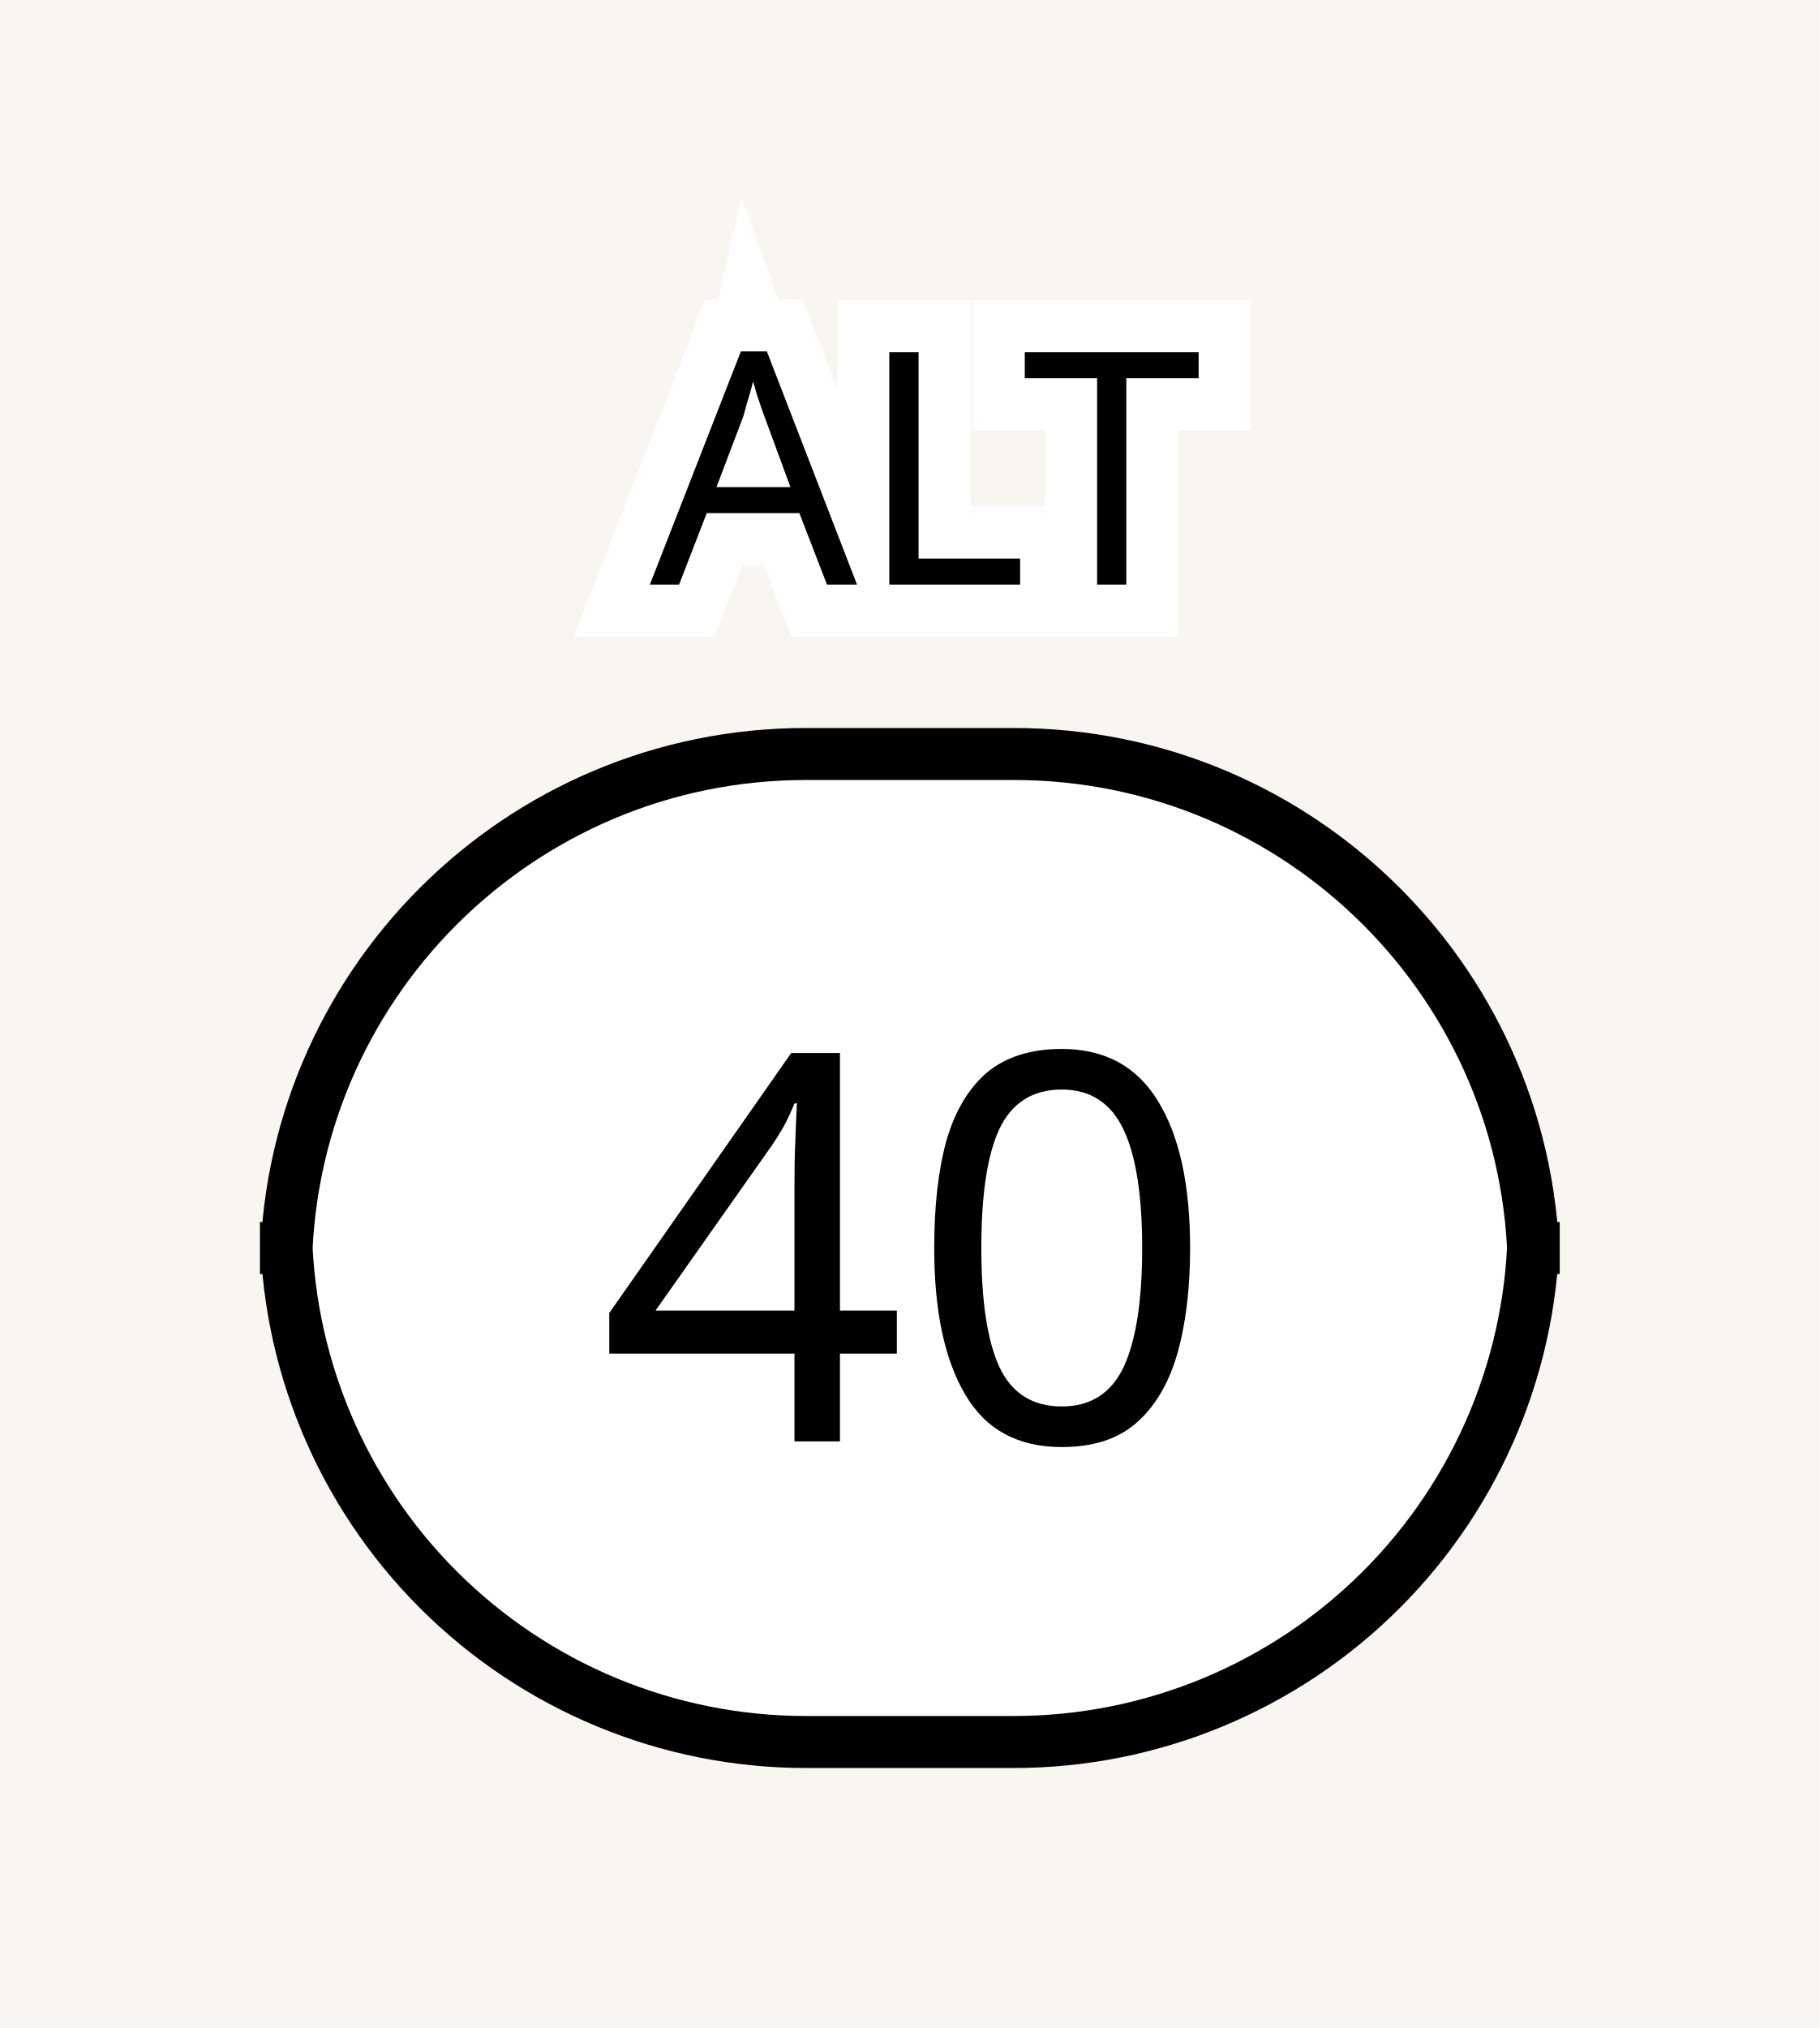
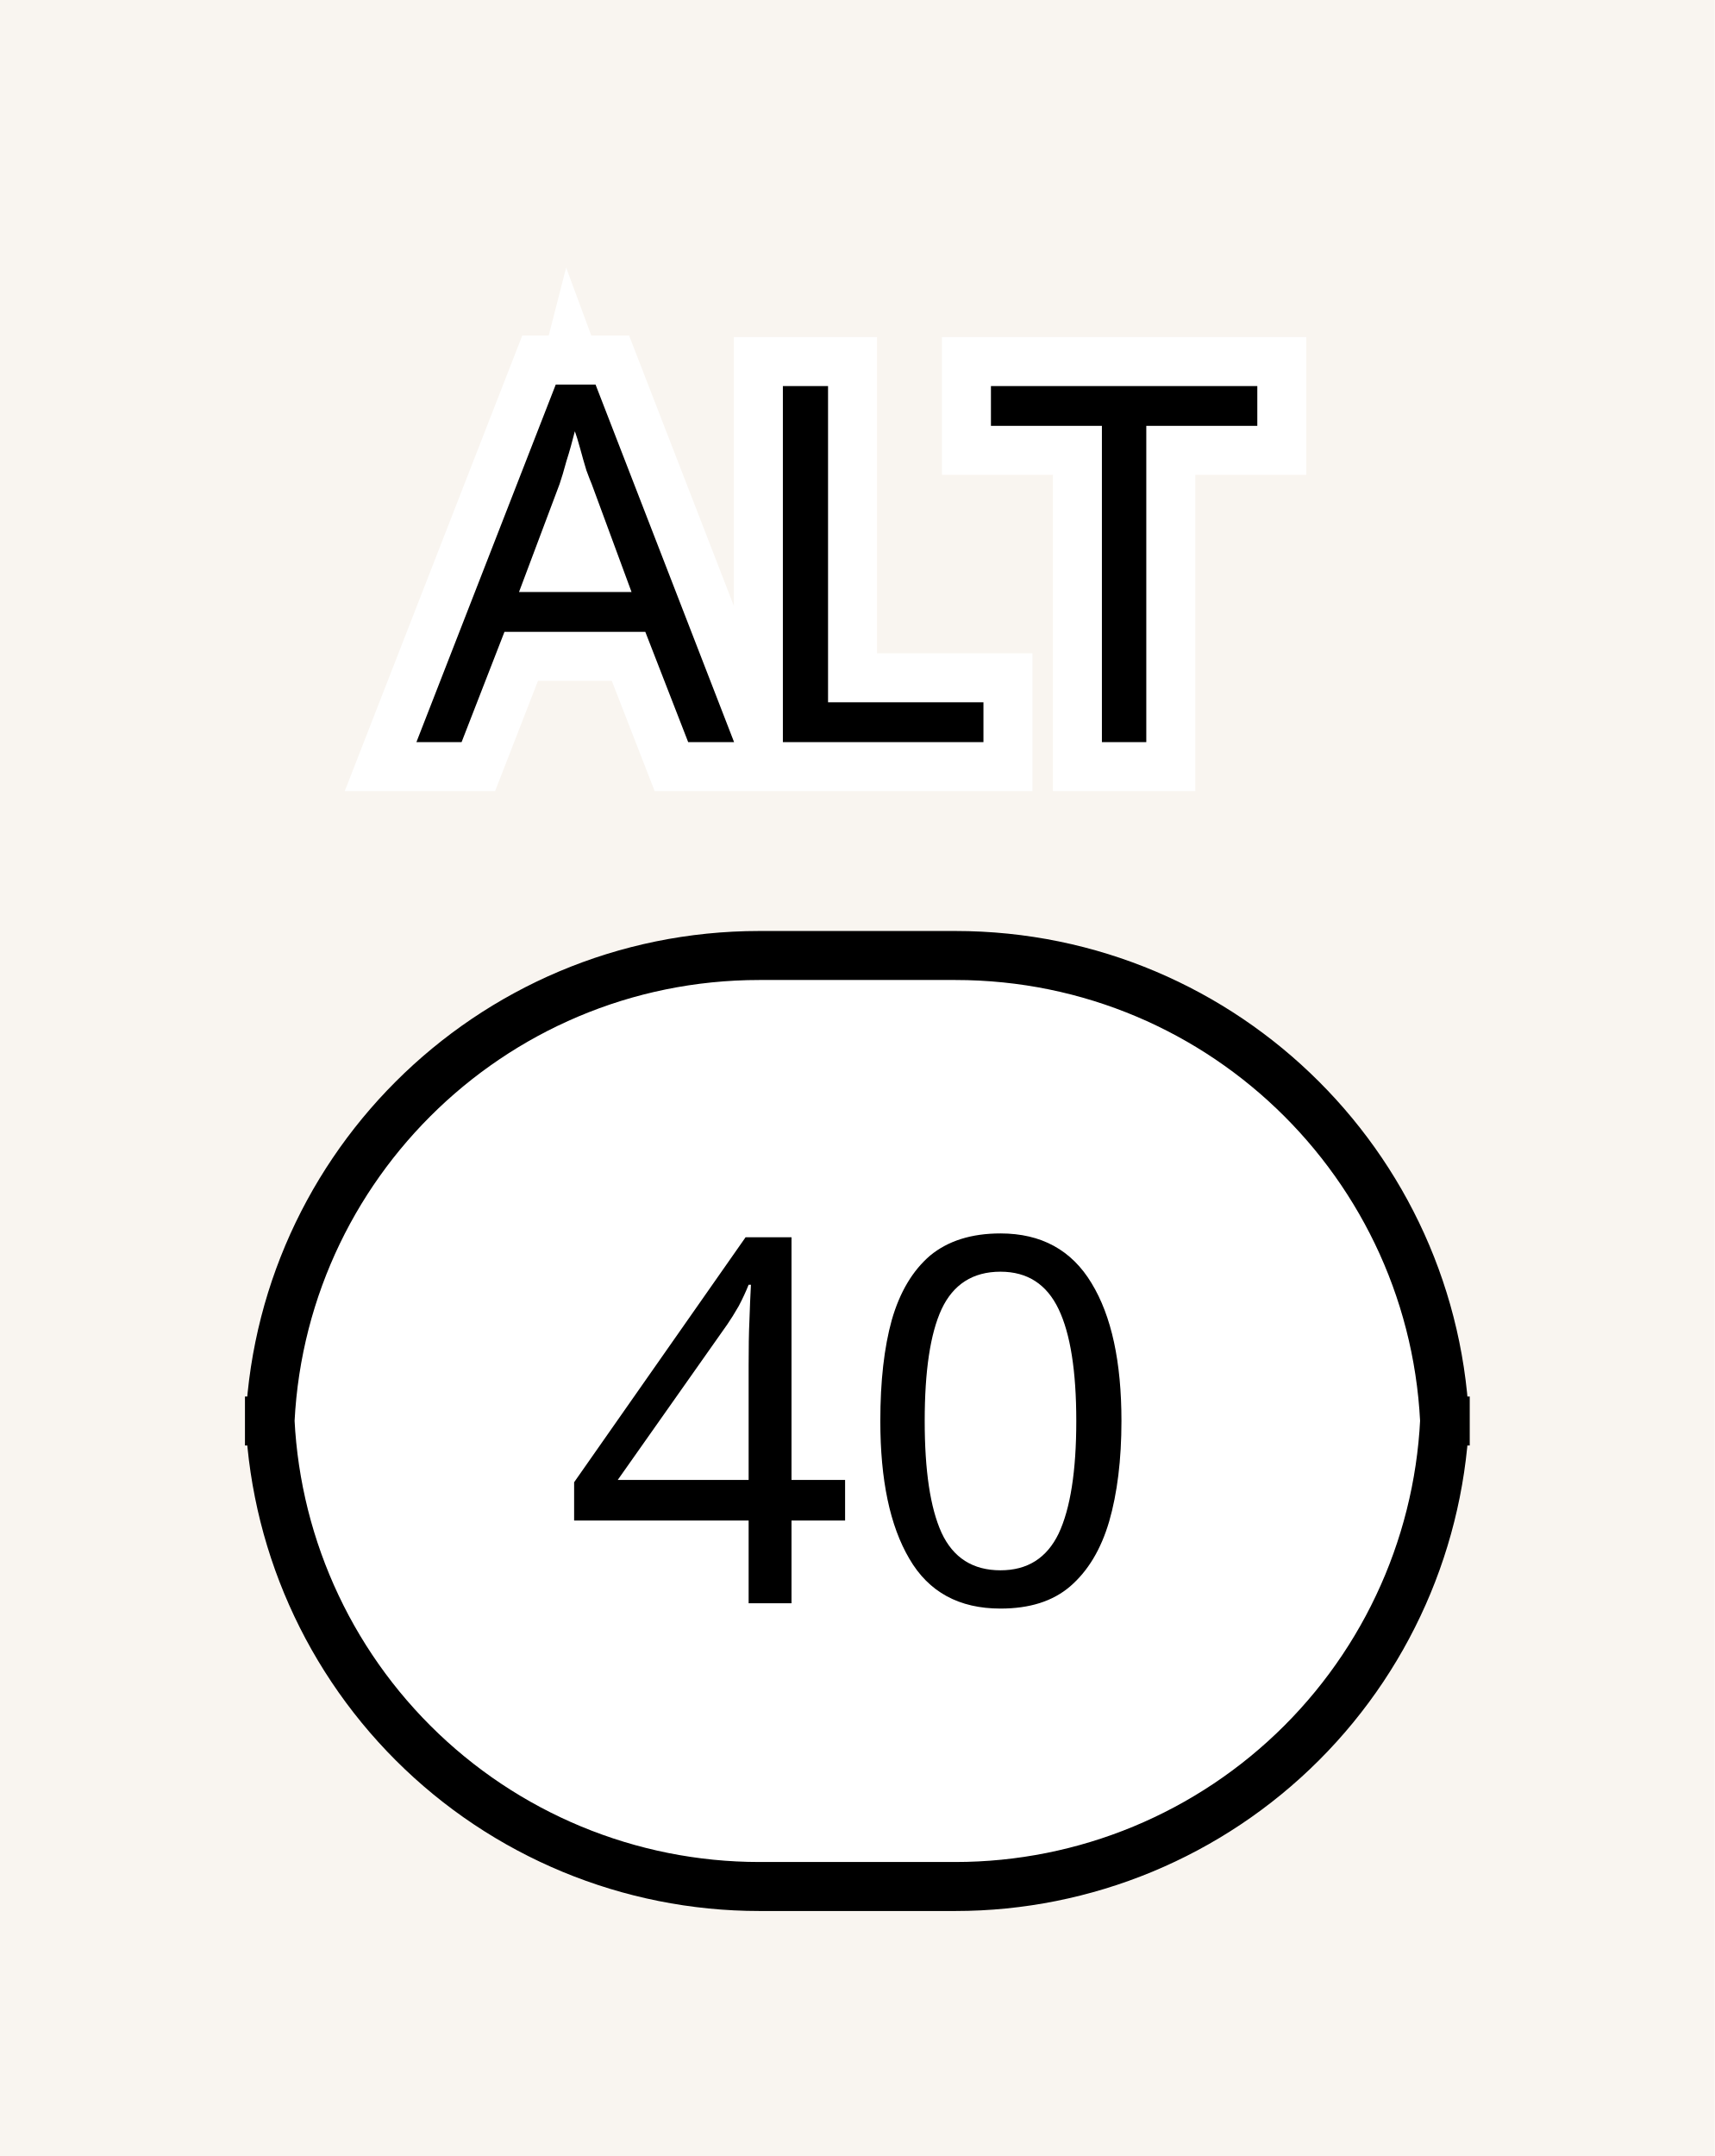
- <svg xmlns="http://www.w3.org/2000/svg" width="35pt" height="39pt" viewBox="0 0 35 39" version="1.1">
+ <svg xmlns="http://www.w3.org/2000/svg" width="35pt" height="44pt" viewBox="0 0 35 44" version="1.1">
  <g id="surface142">
-     <rect x="0" y="0" width="35" height="39" style="fill:hsl(30,44%,96%);stroke:none;" />
+     <rect x="0" y="0" width="35" height="44" style="fill:hsl(30,44%,96%);stroke:none;" />
    <g transform="translate(5,5)">
-       <path style="fill:none;stroke-width:2;stroke-linecap:butt;stroke-linejoin:miter;stroke:rgb(100%,100%,100%);stroke-opacity:1;stroke-miterlimit:10;" d="M 10.906 6.242 L 10.375 4.867 L 8.594 4.867 L 8.062 6.242 L 7.5 6.242 L 9.25 1.758 L 9.75 1.758 L 11.484 6.242 Z M 9.703 3.008 C 9.691 2.977 9.672 2.922 9.641 2.836 C 9.609 2.742 9.578 2.648 9.547 2.555 C 9.523 2.461 9.504 2.391 9.484 2.336 C 9.453 2.473 9.414 2.602 9.375 2.727 C 9.344 2.844 9.316 2.938 9.297 3.008 L 8.781 4.367 L 10.203 4.367 Z M 12.105 6.242 L 12.105 1.773 L 12.668 1.773 L 12.668 5.742 L 14.621 5.742 L 14.621 6.242 Z M 16.664 6.242 L 16.102 6.242 L 16.102 2.273 L 14.711 2.273 L 14.711 1.773 L 18.055 1.773 L 18.055 2.273 L 16.664 2.273 Z M 7.5 -0.445 " />
-       <path style="fill-rule:nonzero;fill:rgb(100%,100%,100%);fill-opacity:1;stroke-width:1;stroke-linecap:butt;stroke-linejoin:miter;stroke:rgb(0%,0%,0%);stroke-opacity:1;stroke-miterlimit:10;" d="M 14.5 0.5 C 20.023 0.5 24.5 4.977 24.5 10.5 L 24.5 9.5 C 24.5 12.152 23.445 14.695 21.57 16.57 C 19.695 18.445 17.152 19.5 14.5 19.5 L 10.5 19.5 C 7.848 19.5 5.305 18.445 3.43 16.57 C 1.555 14.695 0.5 12.152 0.5 9.5 L 0.5 10.5 C 0.5 4.977 4.977 0.5 10.5 0.5 Z M 14.5 0.5 " transform="matrix(1,0,0,1,0,9)" />
-       <path style=" stroke:none;fill-rule:nonzero;fill:rgb(0%,0%,0%);fill-opacity:1;" d="M 12.25 21.031 L 11.156 21.031 L 11.156 22.719 L 10.281 22.719 L 10.281 21.031 L 6.719 21.031 L 6.719 20.25 L 10.219 15.25 L 11.156 15.25 L 11.156 20.203 L 12.25 20.203 Z M 10.281 17.875 C 10.281 17.512 10.285 17.203 10.297 16.953 C 10.305 16.695 10.316 16.449 10.328 16.219 L 10.281 16.219 C 10.227 16.355 10.16 16.5 10.078 16.656 C 9.992 16.805 9.914 16.93 9.844 17.031 L 7.609 20.203 L 10.281 20.203 Z M 17.891 19 C 17.891 19.793 17.805 20.477 17.641 21.047 C 17.473 21.621 17.207 22.062 16.844 22.375 C 16.488 22.68 16.016 22.828 15.422 22.828 C 14.578 22.828 13.957 22.492 13.562 21.812 C 13.164 21.137 12.969 20.199 12.969 19 C 12.969 18.188 13.047 17.5 13.203 16.938 C 13.367 16.367 13.629 15.93 13.984 15.625 C 14.348 15.324 14.828 15.172 15.422 15.172 C 16.254 15.172 16.875 15.512 17.281 16.188 C 17.688 16.855 17.891 17.793 17.891 19 Z M 13.875 19 C 13.875 20.012 13.988 20.773 14.219 21.281 C 14.457 21.793 14.859 22.047 15.422 22.047 C 15.973 22.047 16.367 21.797 16.609 21.297 C 16.848 20.789 16.969 20.023 16.969 19 C 16.969 17.98 16.848 17.219 16.609 16.719 C 16.367 16.211 15.973 15.953 15.422 15.953 C 14.859 15.953 14.457 16.211 14.219 16.719 C 13.988 17.219 13.875 17.98 13.875 19 Z M 6.5 11.594 " />
-       <path style=" stroke:none;fill-rule:nonzero;fill:rgb(0%,0%,0%);fill-opacity:1;" d="M 10.906 6.242 L 10.375 4.867 L 8.594 4.867 L 8.062 6.242 L 7.5 6.242 L 9.25 1.758 L 9.75 1.758 L 11.484 6.242 Z M 9.703 3.008 C 9.691 2.977 9.672 2.922 9.641 2.836 C 9.609 2.742 9.578 2.648 9.547 2.555 C 9.523 2.461 9.504 2.391 9.484 2.336 C 9.453 2.473 9.414 2.602 9.375 2.727 C 9.344 2.844 9.316 2.938 9.297 3.008 L 8.781 4.367 L 10.203 4.367 Z M 12.105 6.242 L 12.105 1.773 L 12.668 1.773 L 12.668 5.742 L 14.621 5.742 L 14.621 6.242 Z M 16.664 6.242 L 16.102 6.242 L 16.102 2.273 L 14.711 2.273 L 14.711 1.773 L 18.055 1.773 L 18.055 2.273 L 16.664 2.273 Z M 7.5 -0.445 " />
+       <path style="fill:none;stroke-width:2;stroke-linecap:butt;stroke-linejoin:miter;stroke:rgb(100%,100%,100%);stroke-opacity:1;stroke-miterlimit:10;" d="M 9.047 10.145 L 8.172 7.895 L 5.297 7.895 L 4.422 10.145 L 3.5 10.145 L 6.344 2.848 L 7.156 2.848 L 9.984 10.145 Z M 7.078 4.879 C 7.055 4.828 7.02 4.734 6.969 4.598 C 6.926 4.453 6.883 4.309 6.844 4.16 C 6.801 4.004 6.766 3.887 6.734 3.801 C 6.68 4.012 6.625 4.215 6.562 4.41 C 6.508 4.609 6.461 4.766 6.422 4.879 L 5.594 7.082 L 7.891 7.082 Z M 10.98 10.145 L 10.98 2.879 L 11.902 2.879 L 11.902 9.332 L 15.074 9.332 L 15.074 10.145 Z M 18.398 10.145 L 17.492 10.145 L 17.492 3.691 L 15.227 3.691 L 15.227 2.879 L 20.664 2.879 L 20.664 3.691 L 18.398 3.691 Z M 3.5 -0.723 " />
+       <path style="fill-rule:nonzero;fill:rgb(100%,100%,100%);fill-opacity:1;stroke-width:1;stroke-linecap:butt;stroke-linejoin:miter;stroke:rgb(0%,0%,0%);stroke-opacity:1;stroke-miterlimit:10;" d="M 14.5 0.5 C 20.023 0.5 24.5 4.977 24.5 10.5 L 24.5 9.5 C 24.5 12.152 23.445 14.695 21.57 16.57 C 19.695 18.445 17.152 19.5 14.5 19.5 L 10.5 19.5 C 7.848 19.5 5.305 18.445 3.43 16.57 C 1.555 14.695 0.5 12.152 0.5 9.5 L 0.5 10.5 C 0.5 4.977 4.977 0.5 10.5 0.5 Z M 14.5 0.5 " transform="matrix(1,0,0,1,0,14)" />
+       <path style=" stroke:none;fill-rule:nonzero;fill:rgb(0%,0%,0%);fill-opacity:1;" d="M 12.25 26.031 L 11.156 26.031 L 11.156 27.719 L 10.281 27.719 L 10.281 26.031 L 6.719 26.031 L 6.719 25.25 L 10.219 20.25 L 11.156 20.25 L 11.156 25.203 L 12.25 25.203 Z M 10.281 22.875 C 10.281 22.512 10.285 22.203 10.297 21.953 C 10.305 21.695 10.316 21.449 10.328 21.219 L 10.281 21.219 C 10.227 21.355 10.16 21.5 10.078 21.656 C 9.992 21.805 9.914 21.93 9.844 22.031 L 7.609 25.203 L 10.281 25.203 Z M 17.891 24 C 17.891 24.793 17.805 25.477 17.641 26.047 C 17.473 26.621 17.207 27.062 16.844 27.375 C 16.488 27.68 16.016 27.828 15.422 27.828 C 14.578 27.828 13.957 27.492 13.562 26.812 C 13.164 26.137 12.969 25.199 12.969 24 C 12.969 23.188 13.047 22.5 13.203 21.938 C 13.367 21.367 13.629 20.93 13.984 20.625 C 14.348 20.324 14.828 20.172 15.422 20.172 C 16.254 20.172 16.875 20.512 17.281 21.188 C 17.688 21.855 17.891 22.793 17.891 24 Z M 13.875 24 C 13.875 25.012 13.988 25.773 14.219 26.281 C 14.457 26.793 14.859 27.047 15.422 27.047 C 15.973 27.047 16.367 26.797 16.609 26.297 C 16.848 25.789 16.969 25.023 16.969 24 C 16.969 22.98 16.848 22.219 16.609 21.719 C 16.367 21.211 15.973 20.953 15.422 20.953 C 14.859 20.953 14.457 21.211 14.219 21.719 C 13.988 22.219 13.875 22.98 13.875 24 Z M 6.5 16.594 " />
+       <path style=" stroke:none;fill-rule:nonzero;fill:rgb(0%,0%,0%);fill-opacity:1;" d="M 9.047 10.145 L 8.172 7.895 L 5.297 7.895 L 4.422 10.145 L 3.5 10.145 L 6.344 2.848 L 7.156 2.848 L 9.984 10.145 Z M 7.078 4.879 C 7.055 4.828 7.02 4.734 6.969 4.598 C 6.926 4.453 6.883 4.309 6.844 4.16 C 6.801 4.004 6.766 3.887 6.734 3.801 C 6.68 4.012 6.625 4.215 6.562 4.41 C 6.508 4.609 6.461 4.766 6.422 4.879 L 5.594 7.082 L 7.891 7.082 Z M 10.98 10.145 L 10.98 2.879 L 11.902 2.879 L 11.902 9.332 L 15.074 9.332 L 15.074 10.145 Z M 18.398 10.145 L 17.492 10.145 L 17.492 3.691 L 15.227 3.691 L 15.227 2.879 L 20.664 2.879 L 20.664 3.691 L 18.398 3.691 Z M 3.5 -0.723 " />
    </g>
  </g>
</svg>
